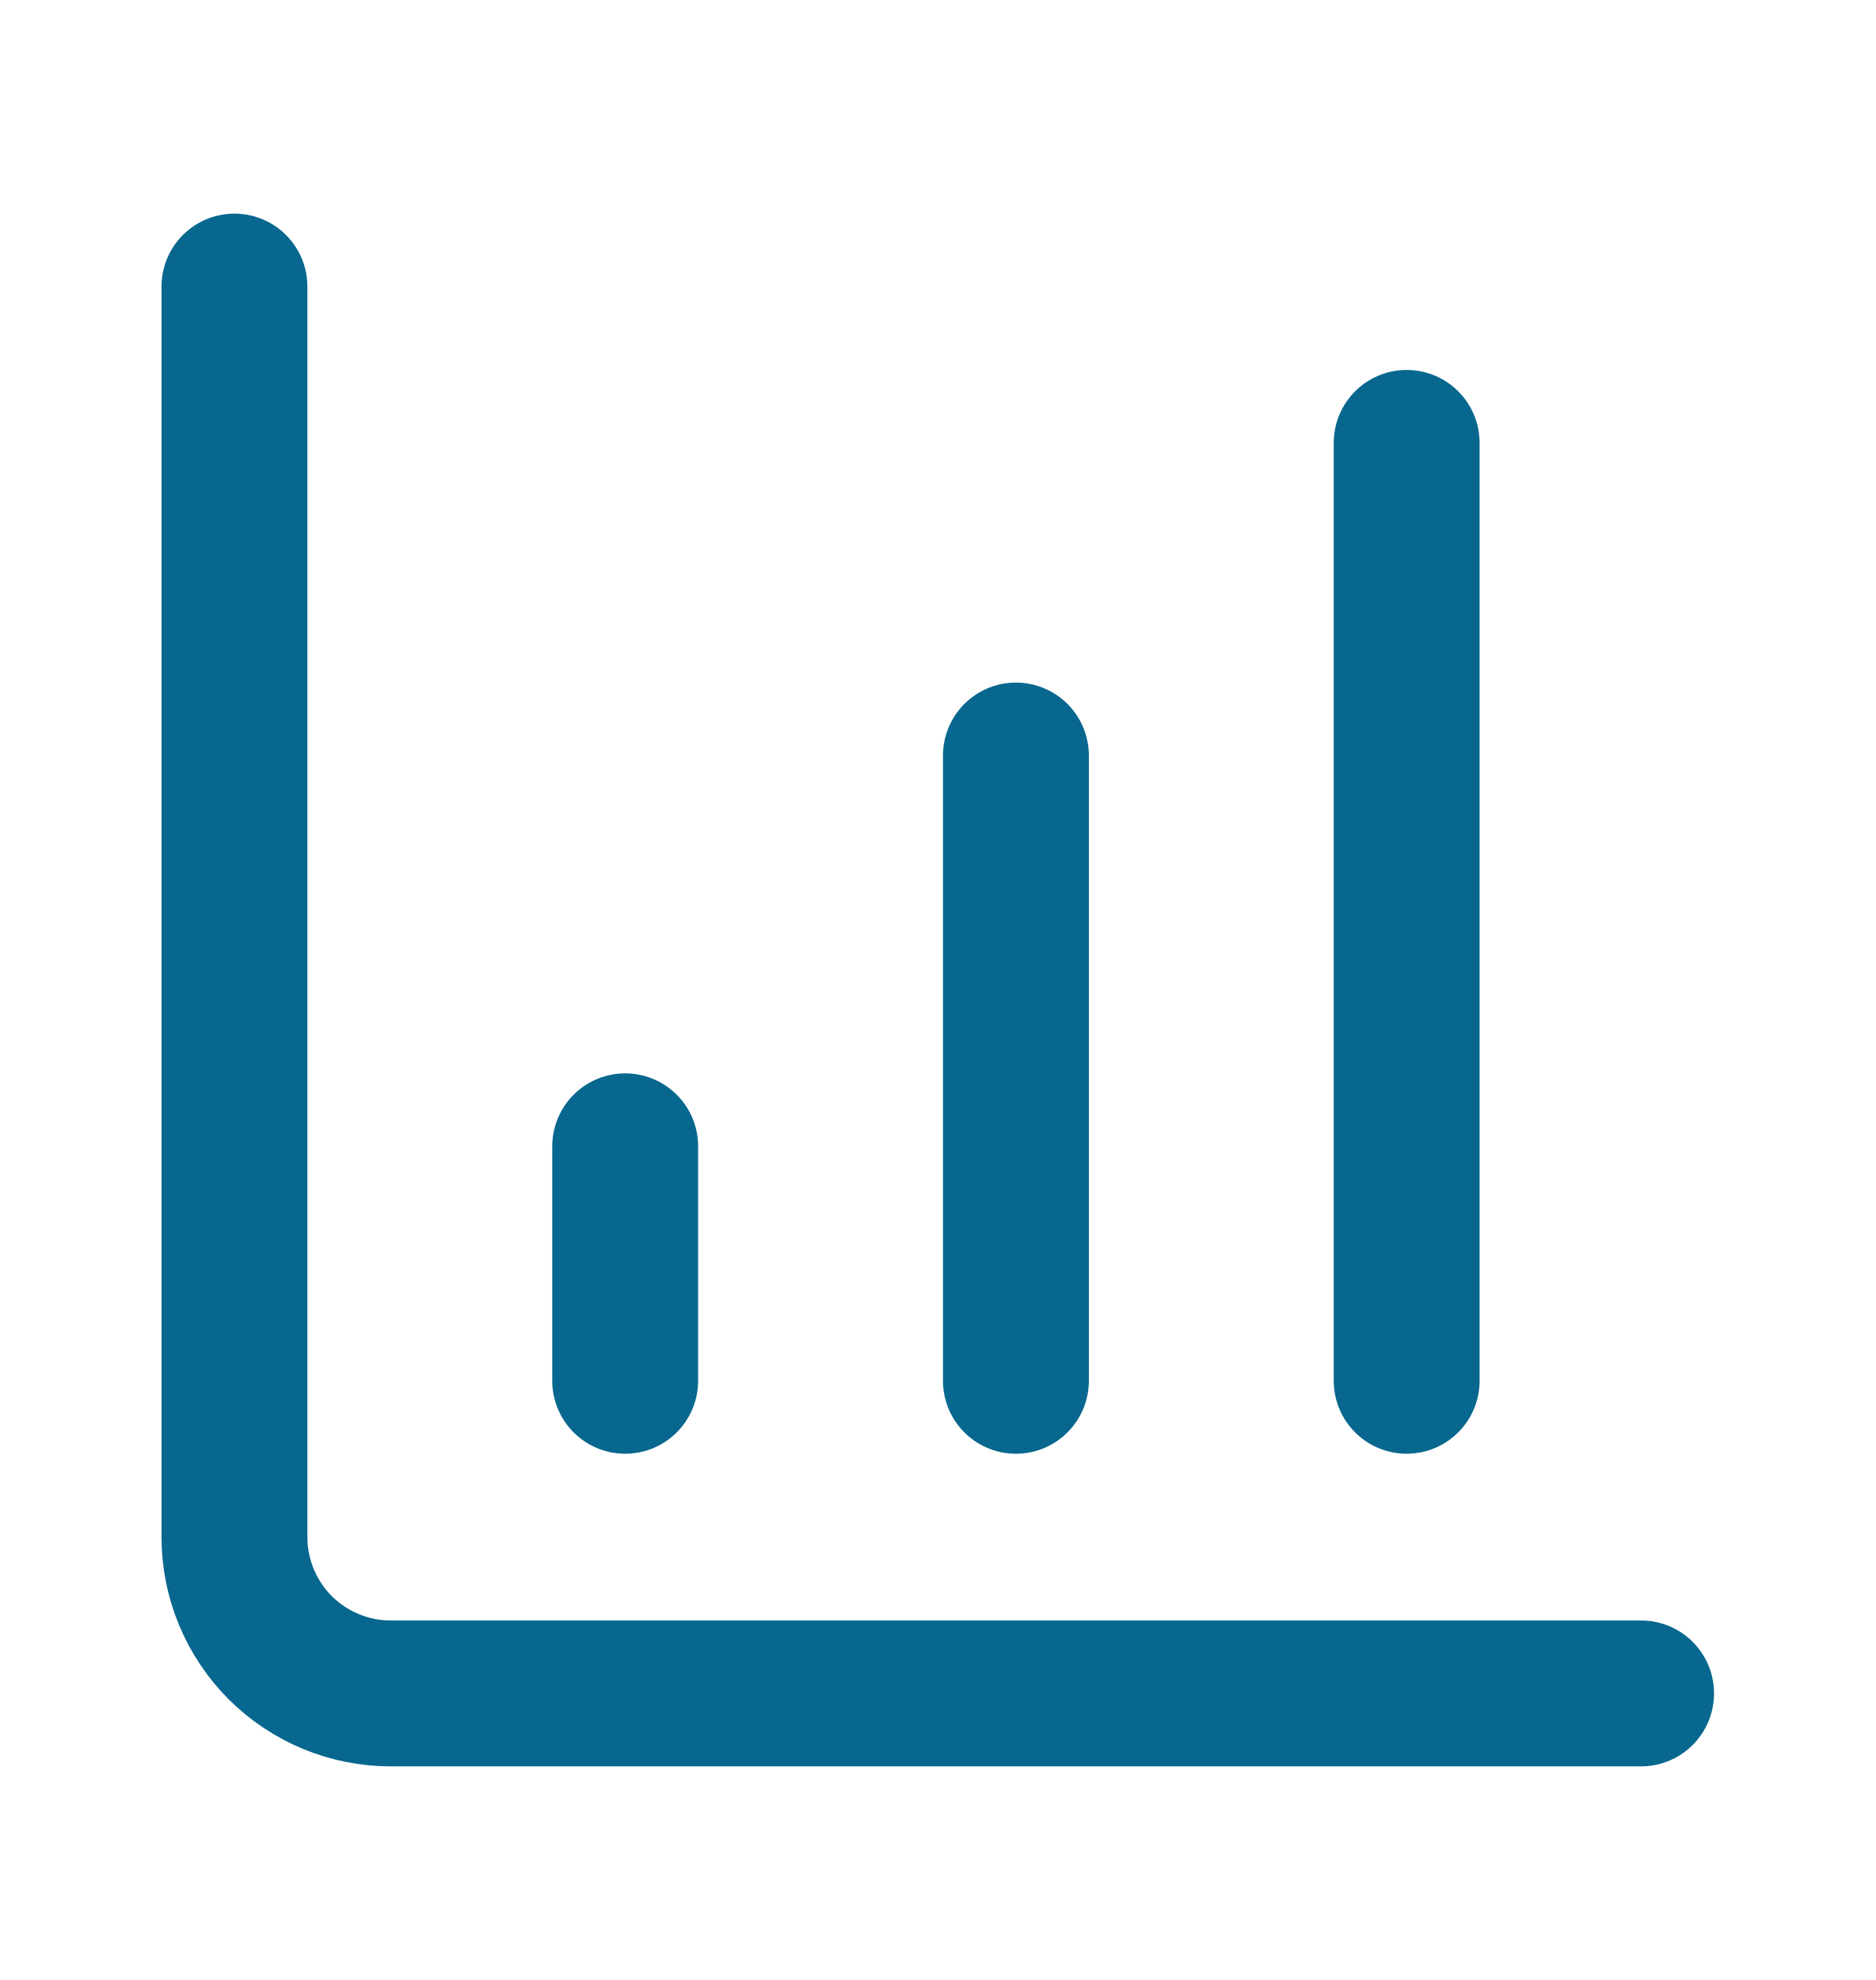
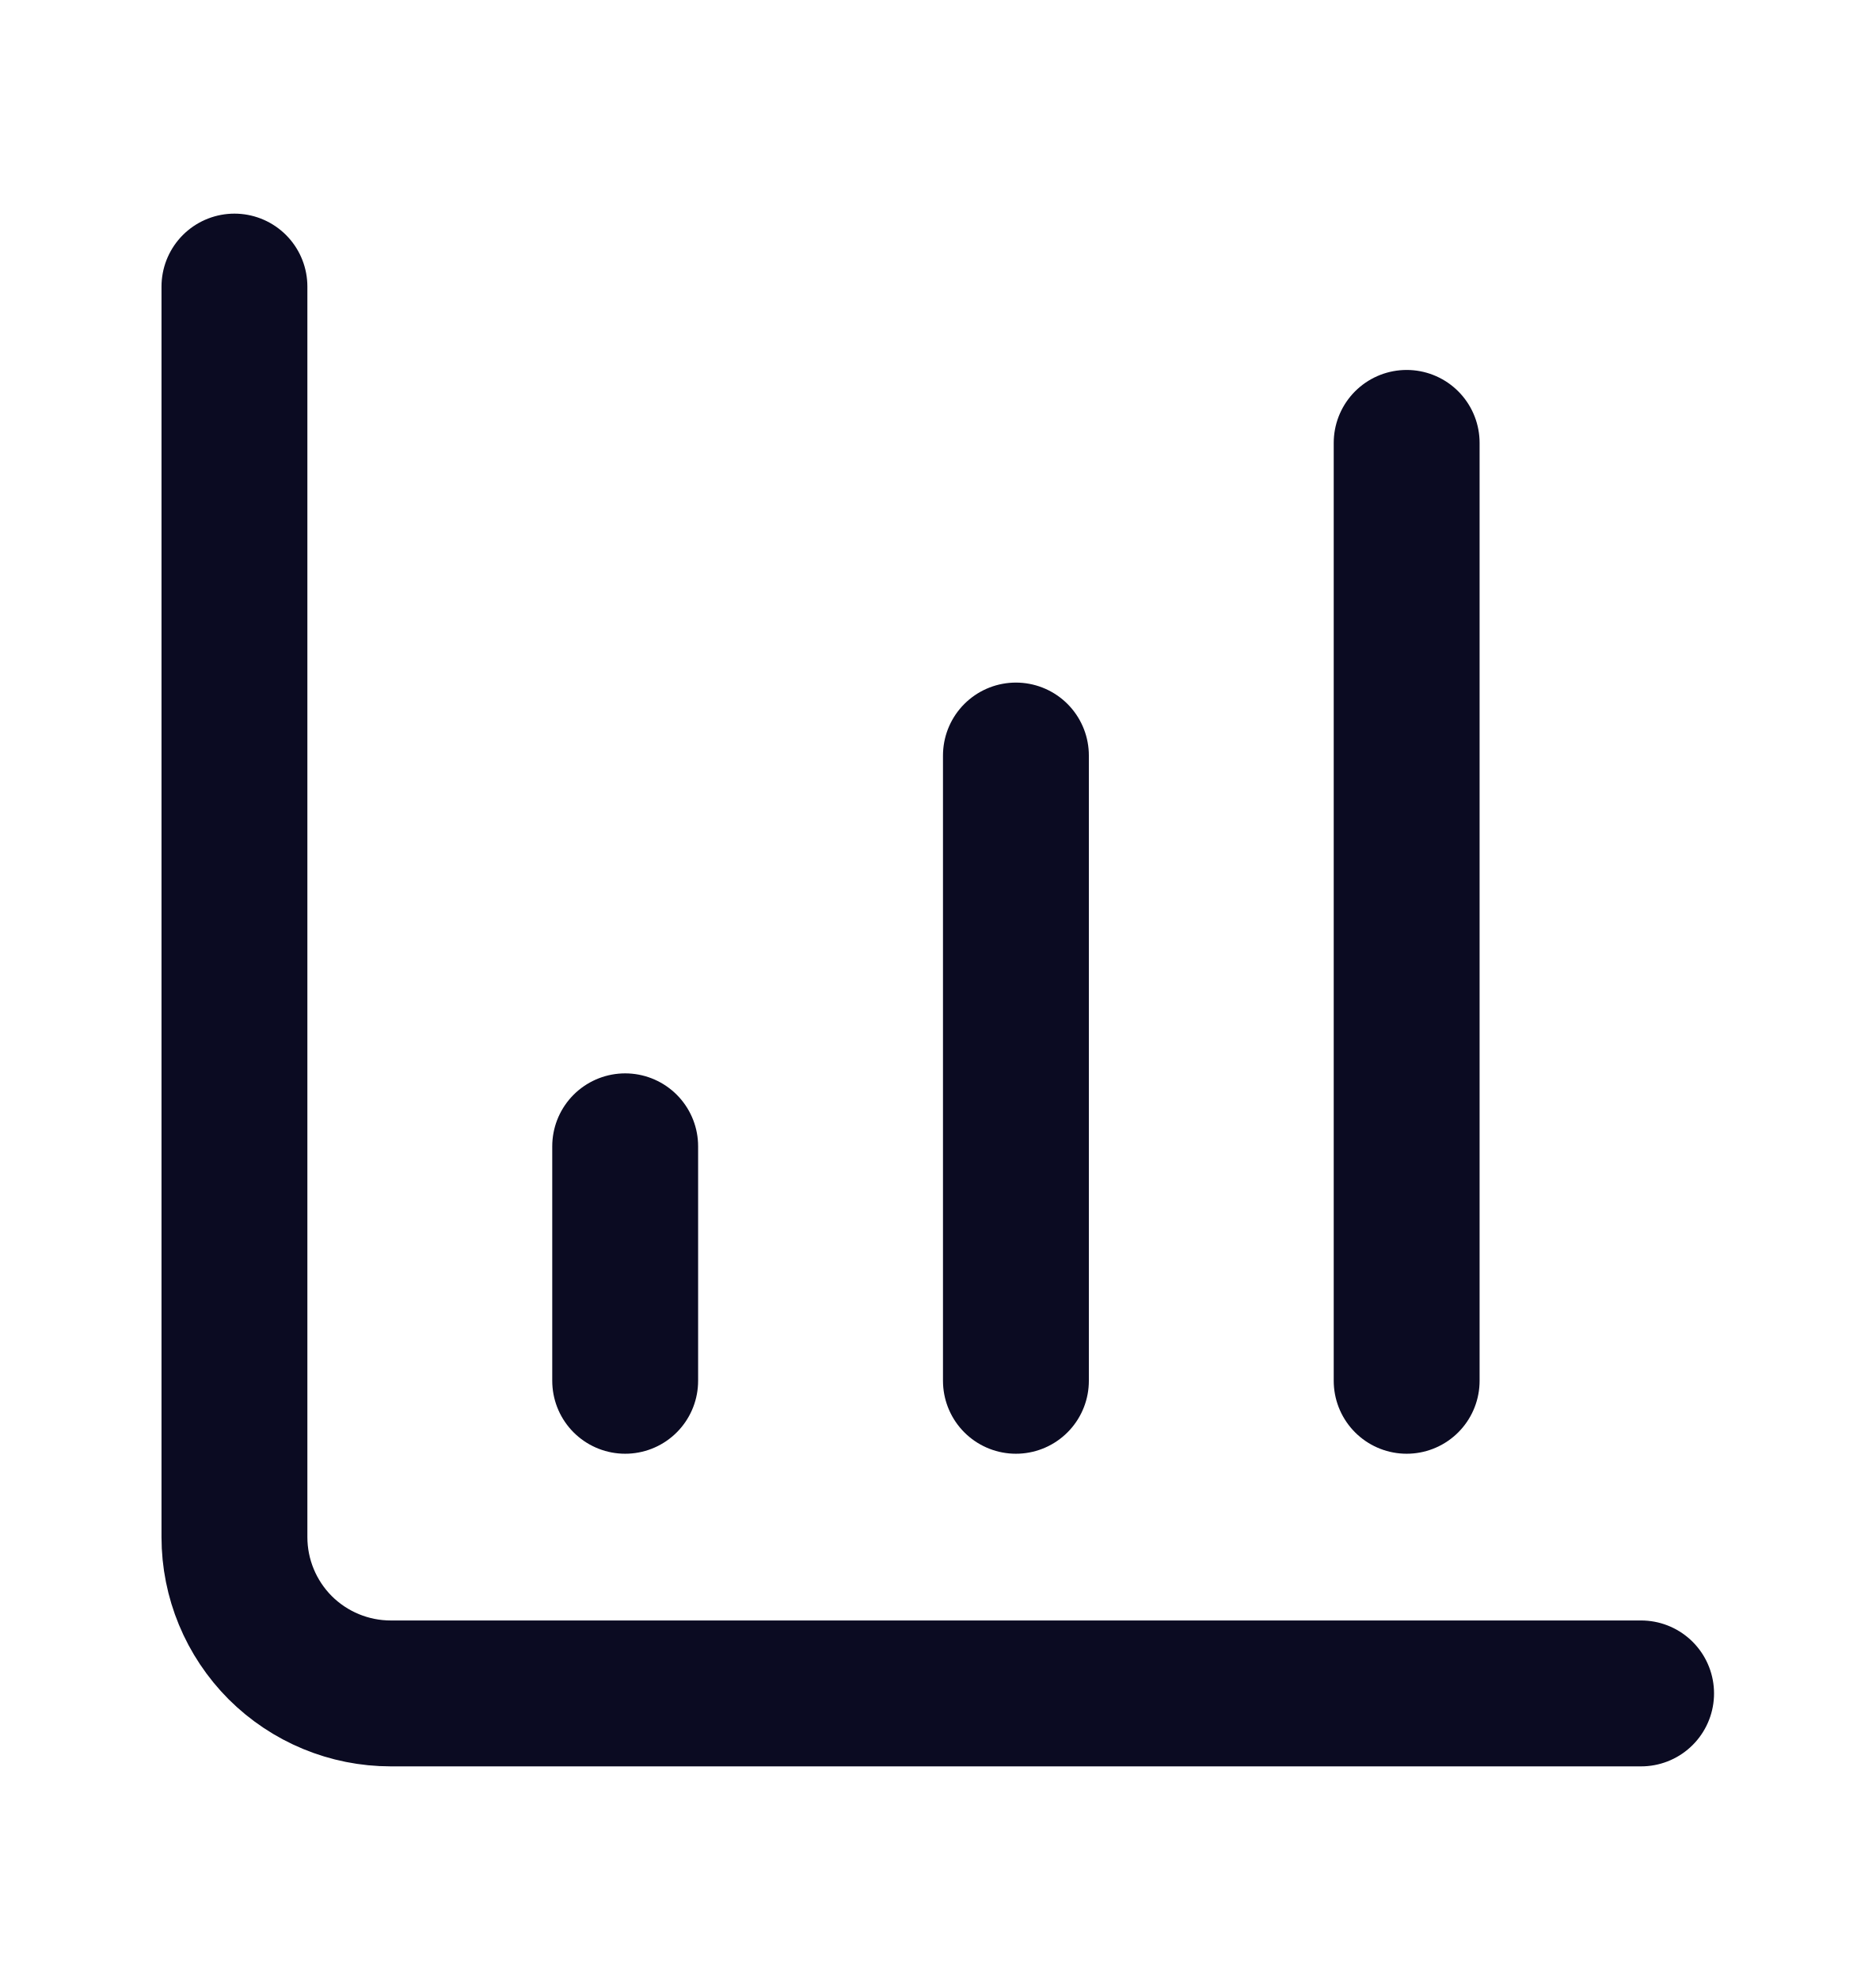
<svg xmlns="http://www.w3.org/2000/svg" width="18" height="19" viewBox="0 0 18 19" fill="none">
-   <path d="M9.75 13.25V7.25" stroke="#08678E" stroke-width="1.4" stroke-linecap="round" stroke-linejoin="round" />
-   <path d="M13.5 13.25V4.25" stroke="#08678E" stroke-width="1.4" stroke-linecap="round" stroke-linejoin="round" />
-   <path d="M2.25 2.75V14.75C2.25 15.148 2.408 15.529 2.689 15.811C2.971 16.092 3.352 16.25 3.75 16.25H15.75" stroke="#08678E" stroke-width="1.4" stroke-linecap="round" stroke-linejoin="round" />
-   <path d="M6 13.25V11" stroke="#08678E" stroke-width="1.4" stroke-linecap="round" stroke-linejoin="round" />
+   <path d="M9.75 13.25V7.25" stroke="#0B0B22" stroke-width="1.4" stroke-linecap="round" stroke-linejoin="round" />
+   <path d="M13.5 13.25V4.25" stroke="#0B0B22" stroke-width="1.4" stroke-linecap="round" stroke-linejoin="round" />
+   <path d="M2.25 2.75V14.75C2.25 15.148 2.408 15.529 2.689 15.811C2.971 16.092 3.352 16.25 3.75 16.25H15.75" stroke="#0B0B22" stroke-width="1.4" stroke-linecap="round" stroke-linejoin="round" />
+   <path d="M6 13.25V11" stroke="#0B0B22" stroke-width="1.4" stroke-linecap="round" stroke-linejoin="round" />
</svg>
